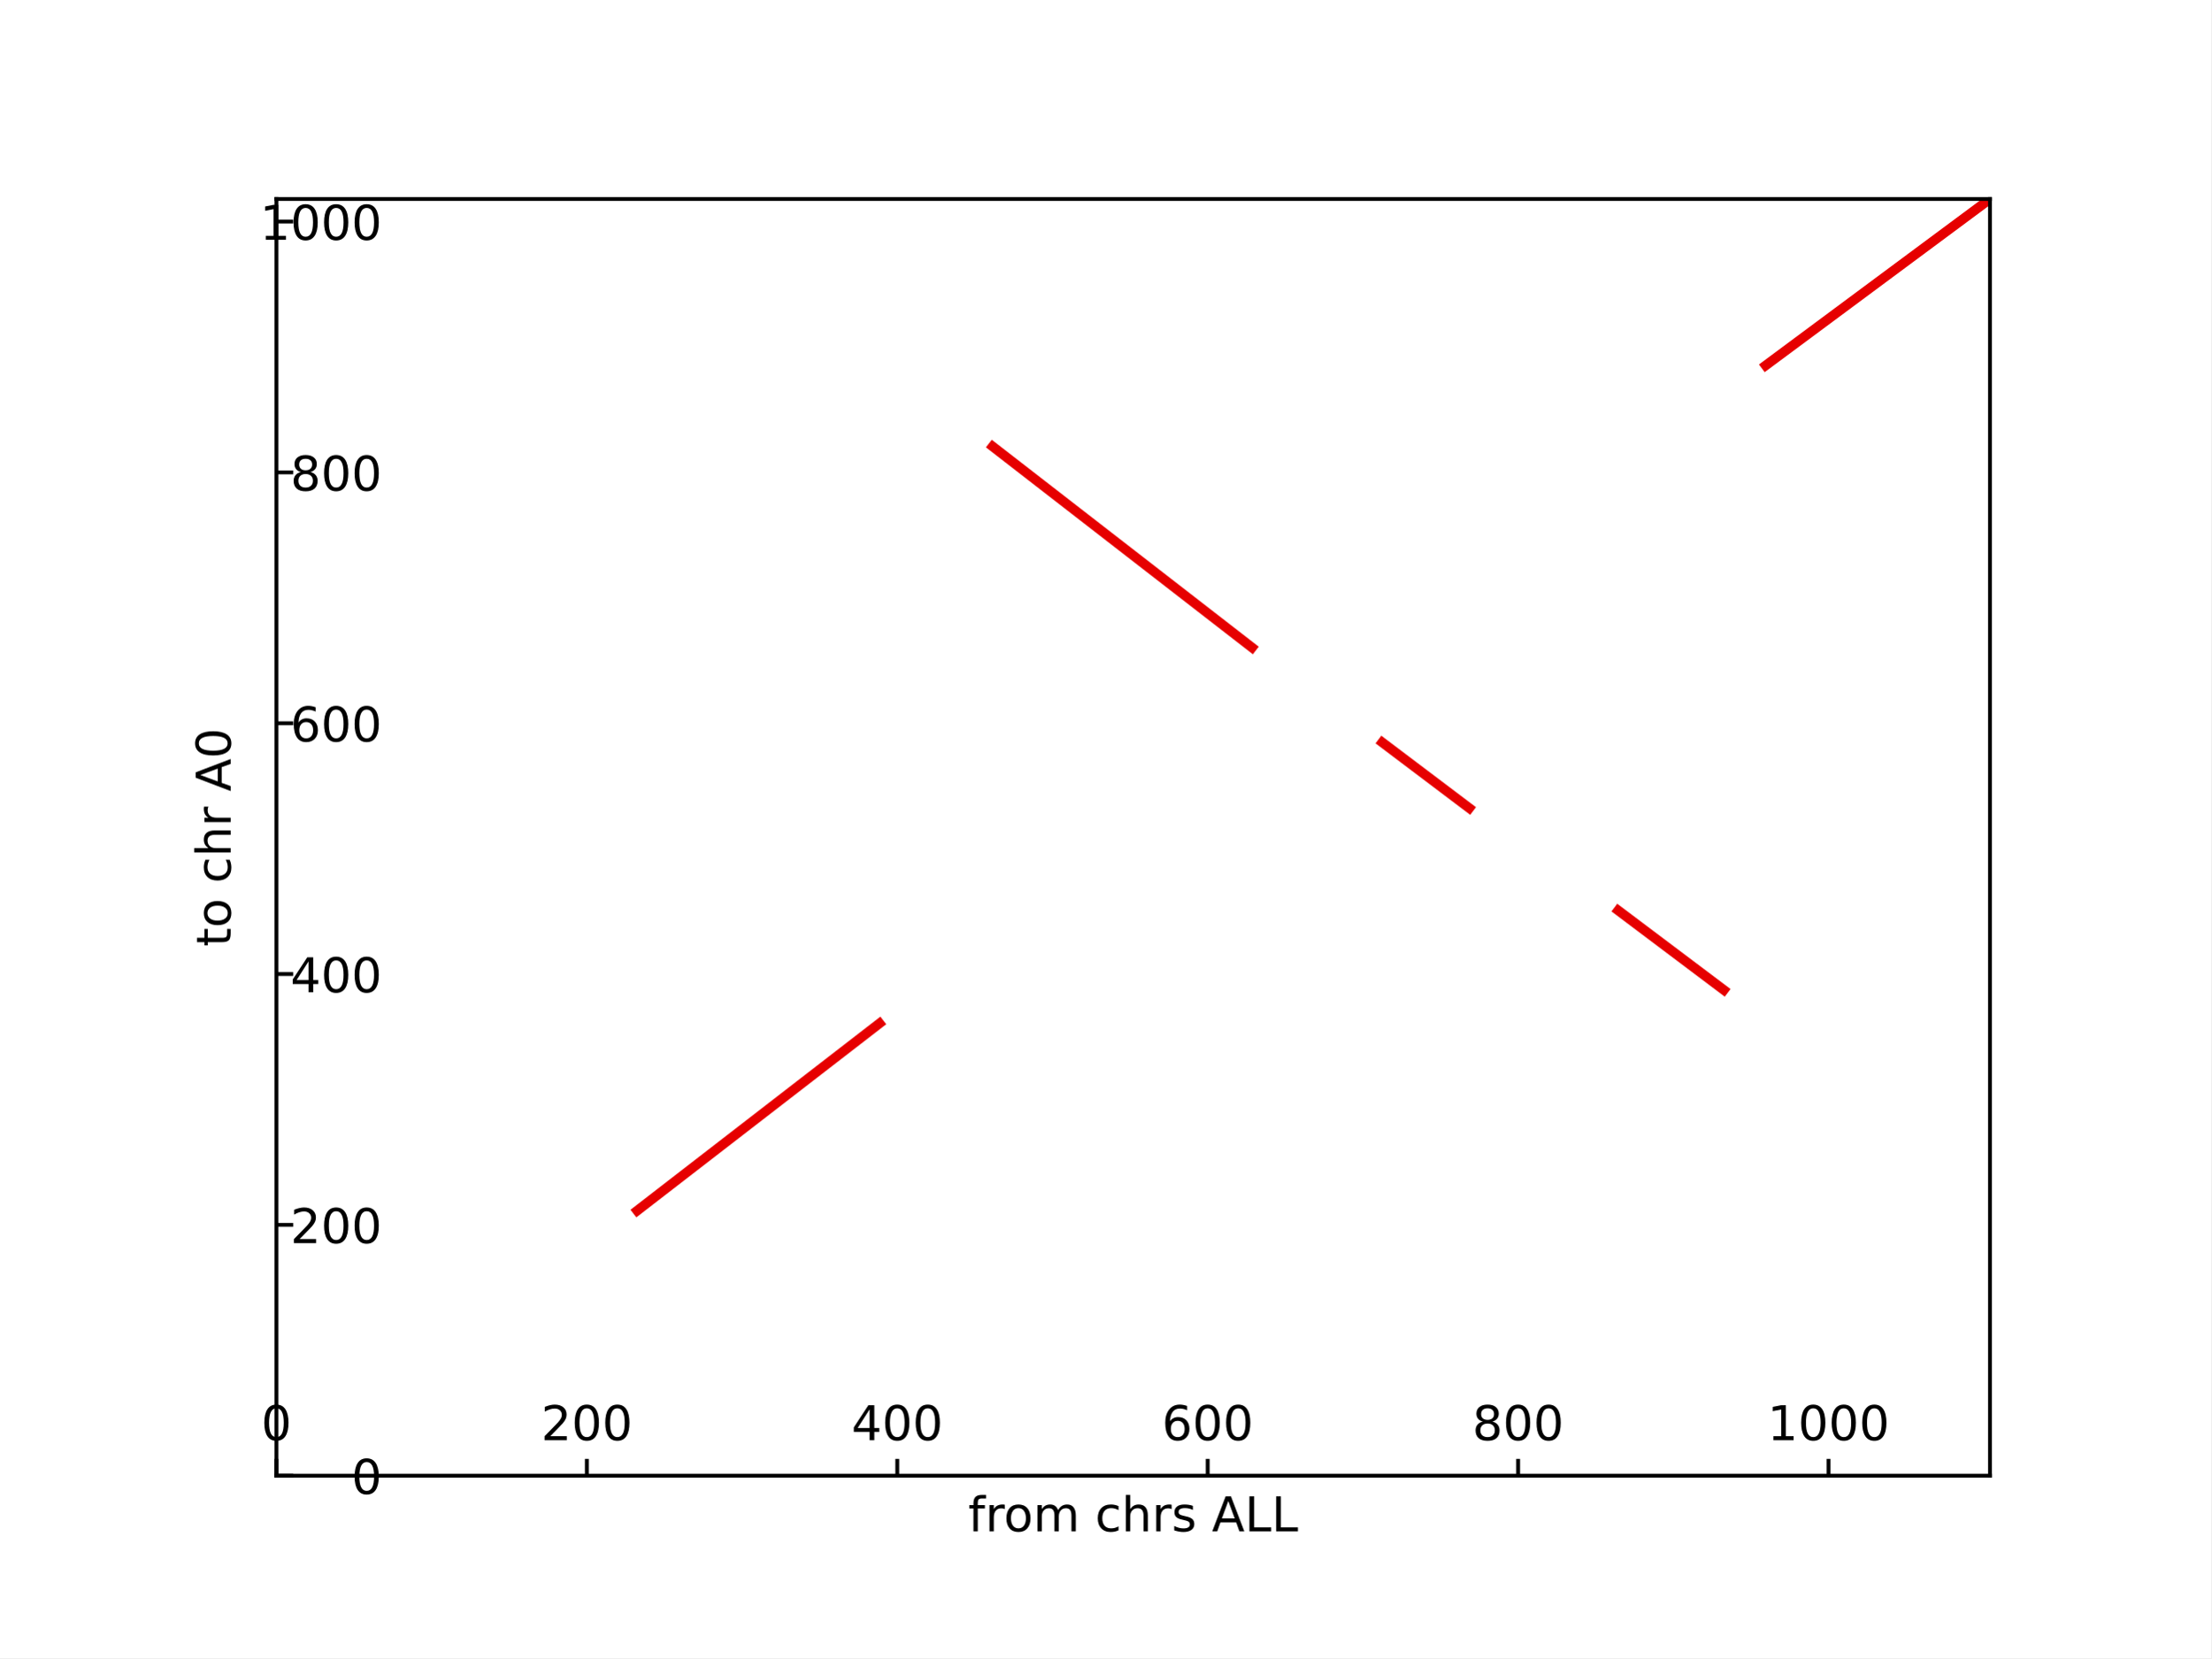
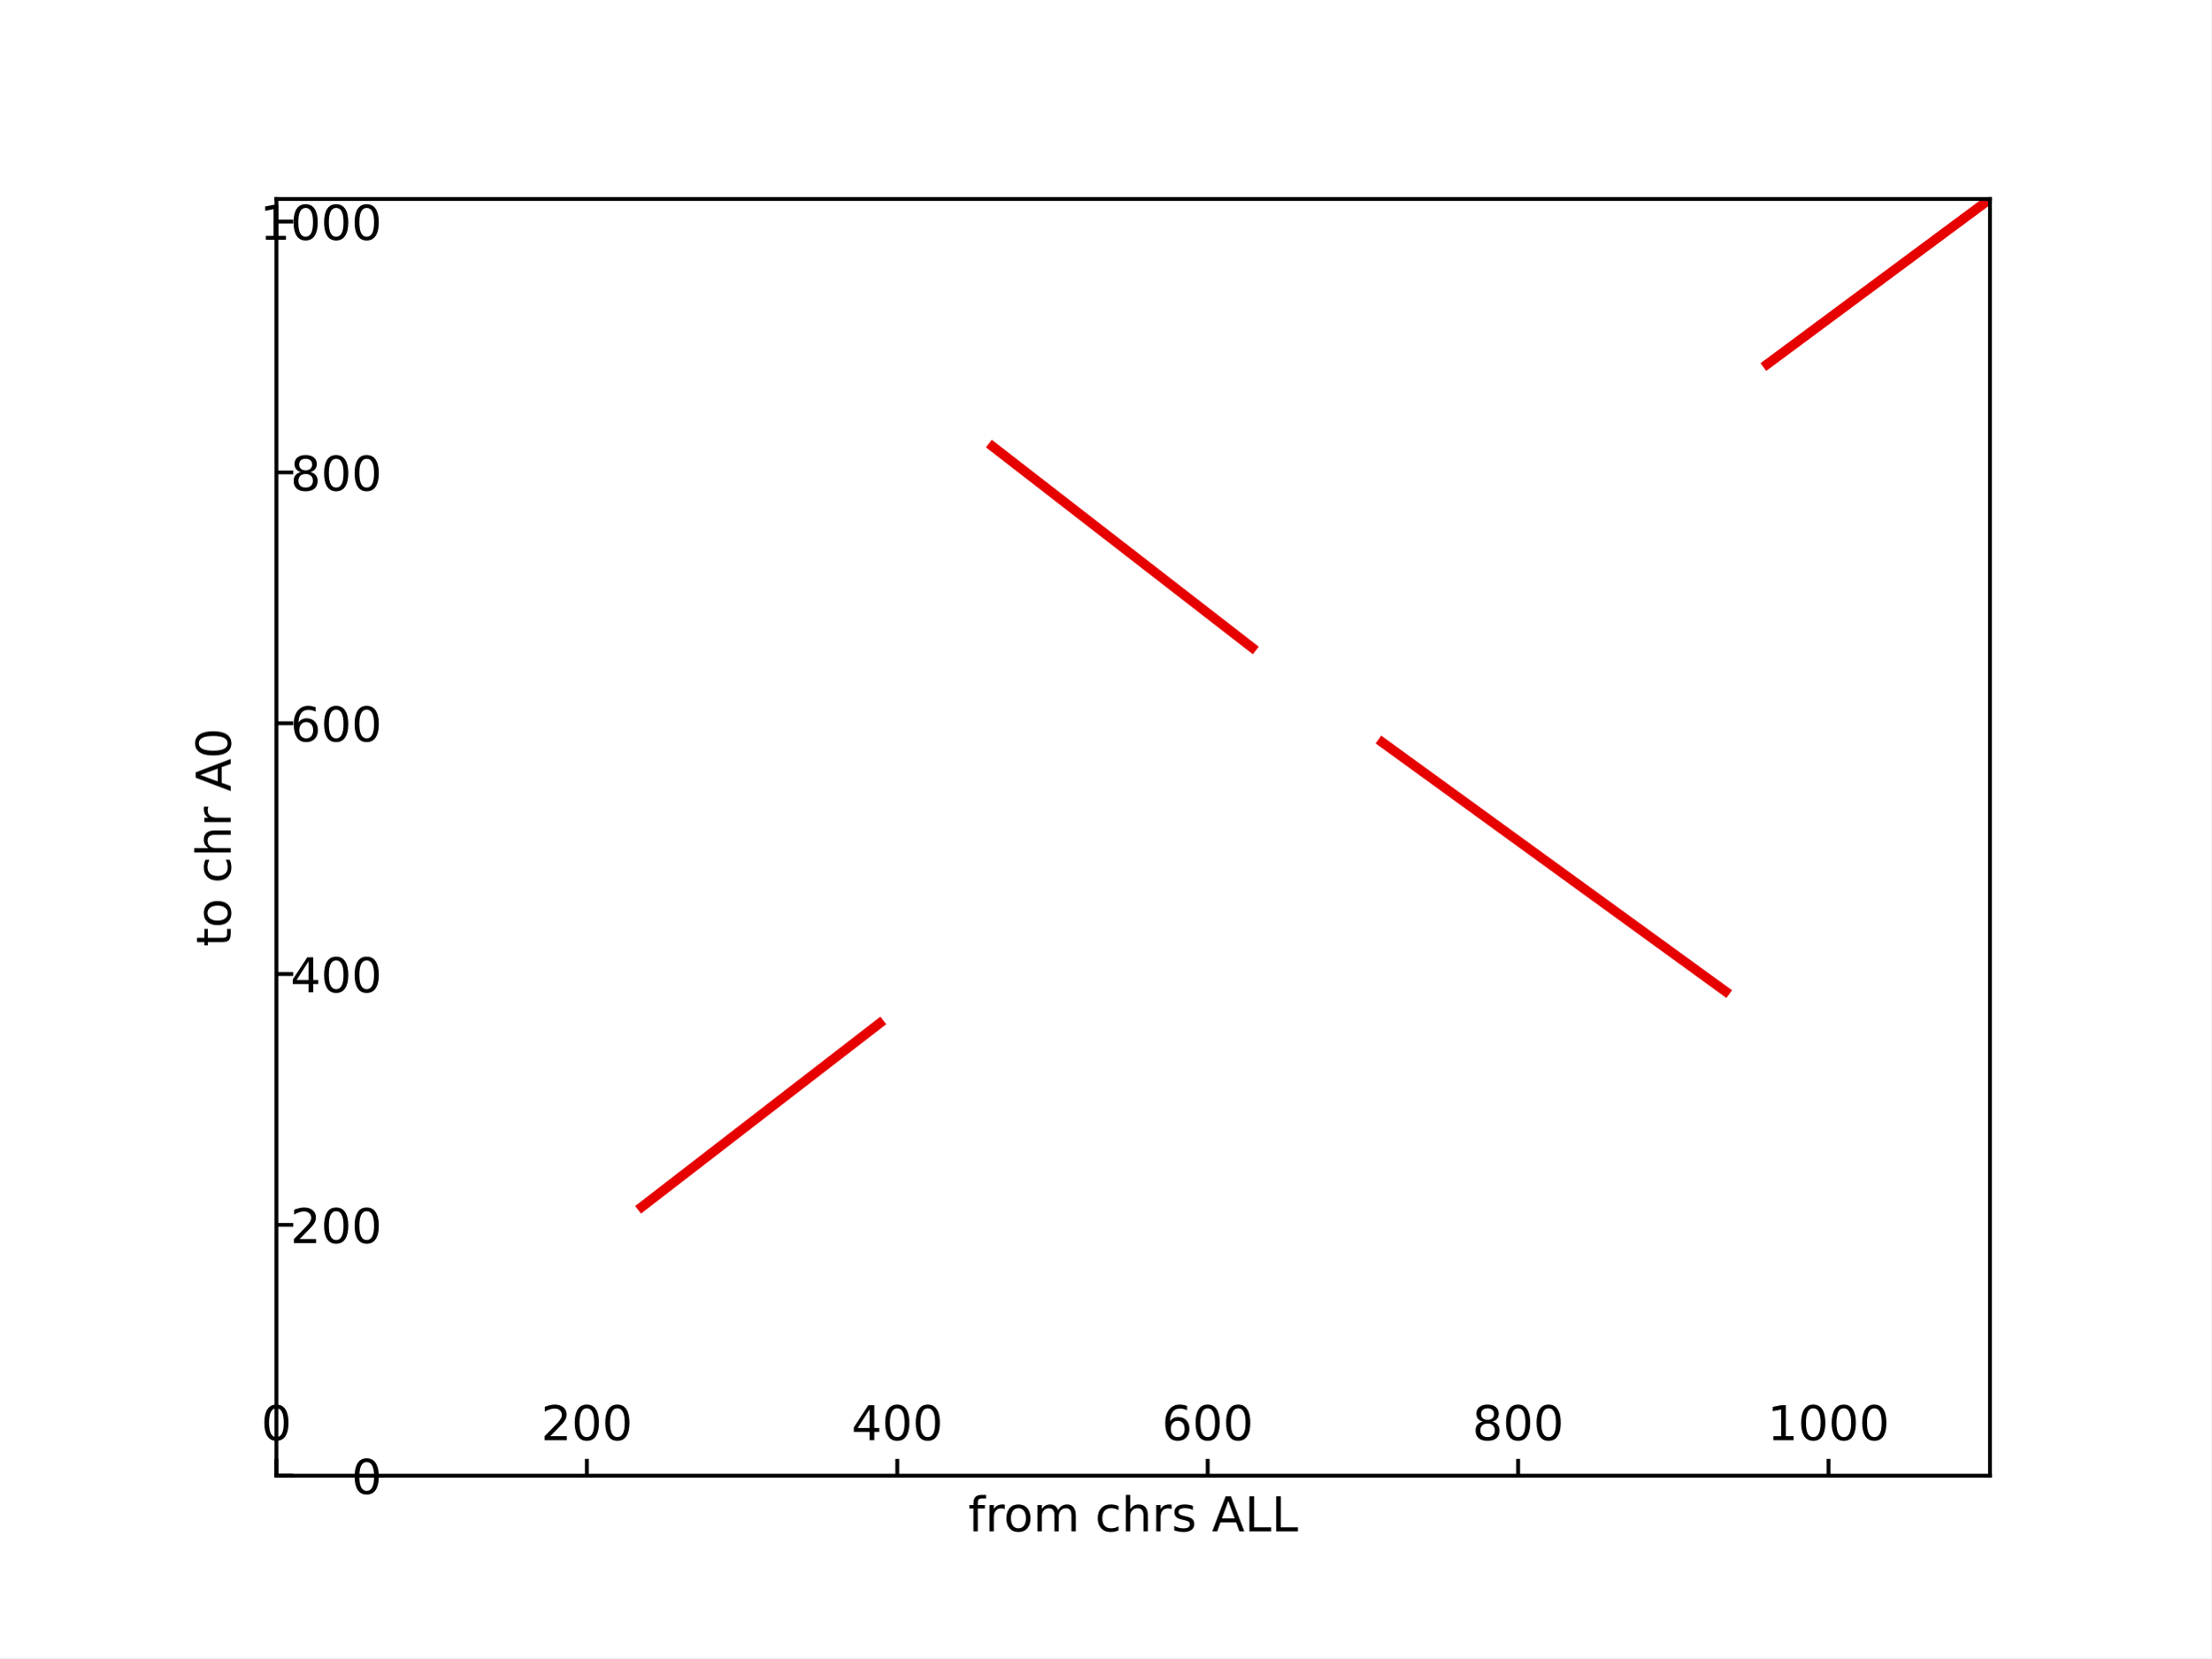
<svg xmlns="http://www.w3.org/2000/svg" xmlns:xlink="http://www.w3.org/1999/xlink" height="345.6pt" version="1.1" viewBox="0 0 460.8 345.6" width="460.8pt">
  <defs>
    <style type="text/css">*{stroke-linecap:butt;stroke-linejoin:round;}</style>
  </defs>
  <g id="figure_1">
    <g id="patch_1">
      <path d="M 0 345.6  L 460.8 345.6  L 460.8 0  L 0 0  z " style="fill:#ffffff;" />
    </g>
    <g id="axes_1">
      <g id="patch_2">
        <path d="M 57.6 307.584  L 414.72 307.584  L 414.72 41.472  L 57.6 41.472  z " style="fill:#ffffff;" />
      </g>
      <g id="matplotlib.axis_1">
        <g id="xtick_1">
          <g id="line2d_1">
            <defs>
-               <path d="M 0 0  L 0 -3.5  " id="mcfb4ff5227" style="stroke:#000000;stroke-width:0.8;" />
-             </defs>
-             <g>
-               <use style="stroke:#000000;stroke-width:0.8;" x="57.6" xlink:href="#mcfb4ff5227" y="307.584" />
+               <path d="M 0 0  L 0 -3.5  " id="meac3e35a1e" style="stroke:#000000;stroke-width:0.8;" />
+             </defs>
+             <g>
+               <use style="stroke:#000000;stroke-width:0.8;" x="57.6" xlink:href="#meac3e35a1e" y="307.584" />
            </g>
          </g>
          <g id="text_1">
            <g transform="translate(54.41875 300.1824)scale(0.1 -0.1)">
              <defs>
                <path d="M 2034 4250  Q 1547 4250 1301 3770  Q 1056 3291 1056 2328  Q 1056 1369 1301 889  Q 1547 409 2034 409  Q 2525 409 2770 889  Q 3016 1369 3016 2328  Q 3016 3291 2770 3770  Q 2525 4250 2034 4250  z M 2034 4750  Q 2819 4750 3233 4129  Q 3647 3509 3647 2328  Q 3647 1150 3233 529  Q 2819 -91 2034 -91  Q 1250 -91 836 529  Q 422 1150 422 2328  Q 422 3509 836 4129  Q 1250 4750 2034 4750  z " id="DejaVuSans-30" transform="scale(0.015625)" />
              </defs>
              <use xlink:href="#DejaVuSans-30" />
            </g>
          </g>
        </g>
        <g id="xtick_2">
          <g id="line2d_2">
            <g>
-               <use style="stroke:#000000;stroke-width:0.8;" x="122.296" xlink:href="#mcfb4ff5227" y="307.584" />
+               <use style="stroke:#000000;stroke-width:0.8;" x="122.296" xlink:href="#meac3e35a1e" y="307.584" />
            </g>
          </g>
          <g id="text_2">
            <g transform="translate(112.7519 300.1824)scale(0.1 -0.1)">
              <defs>
                <path d="M 1228 531  L 3431 531  L 3431 0  L 469 0  L 469 531  Q 828 903 1448 1529  Q 2069 2156 2228 2338  Q 2531 2678 2651 2914  Q 2772 3150 2772 3378  Q 2772 3750 2511 3984  Q 2250 4219 1831 4219  Q 1534 4219 1204 4116  Q 875 4013 500 3803  L 500 4441  Q 881 4594 1212 4672  Q 1544 4750 1819 4750  Q 2544 4750 2975 4387  Q 3406 4025 3406 3419  Q 3406 3131 3298 2873  Q 3191 2616 2906 2266  Q 2828 2175 2409 1742  Q 1991 1309 1228 531  z " id="DejaVuSans-32" transform="scale(0.015625)" />
              </defs>
              <use xlink:href="#DejaVuSans-32" />
              <use x="63.623" xlink:href="#DejaVuSans-30" />
              <use x="127.246" xlink:href="#DejaVuSans-30" />
            </g>
          </g>
        </g>
        <g id="xtick_3">
          <g id="line2d_3">
            <g>
-               <use style="stroke:#000000;stroke-width:0.8;" x="186.991" xlink:href="#mcfb4ff5227" y="307.584" />
+               <use style="stroke:#000000;stroke-width:0.8;" x="186.991" xlink:href="#meac3e35a1e" y="307.584" />
            </g>
          </g>
          <g id="text_3">
            <g transform="translate(177.4476 300.1824)scale(0.1 -0.1)">
              <defs>
                <path d="M 2419 4116  L 825 1625  L 2419 1625  L 2419 4116  z M 2253 4666  L 3047 4666  L 3047 1625  L 3713 1625  L 3713 1100  L 3047 1100  L 3047 0  L 2419 0  L 2419 1100  L 313 1100  L 313 1709  L 2253 4666  z " id="DejaVuSans-34" transform="scale(0.015625)" />
              </defs>
              <use xlink:href="#DejaVuSans-34" />
              <use x="63.623" xlink:href="#DejaVuSans-30" />
              <use x="127.246" xlink:href="#DejaVuSans-30" />
            </g>
          </g>
        </g>
        <g id="xtick_4">
          <g id="line2d_4">
            <g>
-               <use style="stroke:#000000;stroke-width:0.8;" x="251.687" xlink:href="#mcfb4ff5227" y="307.584" />
+               <use style="stroke:#000000;stroke-width:0.8;" x="251.687" xlink:href="#meac3e35a1e" y="307.584" />
            </g>
          </g>
          <g id="text_4">
            <g transform="translate(242.1432 300.1824)scale(0.1 -0.1)">
              <defs>
                <path d="M 2113 2584  Q 1688 2584 1439 2293  Q 1191 2003 1191 1497  Q 1191 994 1439 701  Q 1688 409 2113 409  Q 2538 409 2786 701  Q 3034 994 3034 1497  Q 3034 2003 2786 2293  Q 2538 2584 2113 2584  z M 3366 4563  L 3366 3988  Q 3128 4100 2886 4159  Q 2644 4219 2406 4219  Q 1781 4219 1451 3797  Q 1122 3375 1075 2522  Q 1259 2794 1537 2939  Q 1816 3084 2150 3084  Q 2853 3084 3261 2657  Q 3669 2231 3669 1497  Q 3669 778 3244 343  Q 2819 -91 2113 -91  Q 1303 -91 875 529  Q 447 1150 447 2328  Q 447 3434 972 4092  Q 1497 4750 2381 4750  Q 2619 4750 2861 4703  Q 3103 4656 3366 4563  z " id="DejaVuSans-36" transform="scale(0.015625)" />
              </defs>
              <use xlink:href="#DejaVuSans-36" />
              <use x="63.623" xlink:href="#DejaVuSans-30" />
              <use x="127.246" xlink:href="#DejaVuSans-30" />
            </g>
          </g>
        </g>
        <g id="xtick_5">
          <g id="line2d_5">
            <g>
-               <use style="stroke:#000000;stroke-width:0.8;" x="316.383" xlink:href="#mcfb4ff5227" y="307.584" />
+               <use style="stroke:#000000;stroke-width:0.8;" x="316.383" xlink:href="#meac3e35a1e" y="307.584" />
            </g>
          </g>
          <g id="text_5">
            <g transform="translate(306.8389 300.1824)scale(0.1 -0.1)">
              <defs>
                <path d="M 2034 2216  Q 1584 2216 1326 1975  Q 1069 1734 1069 1313  Q 1069 891 1326 650  Q 1584 409 2034 409  Q 2484 409 2743 651  Q 3003 894 3003 1313  Q 3003 1734 2745 1975  Q 2488 2216 2034 2216  z M 1403 2484  Q 997 2584 770 2862  Q 544 3141 544 3541  Q 544 4100 942 4425  Q 1341 4750 2034 4750  Q 2731 4750 3128 4425  Q 3525 4100 3525 3541  Q 3525 3141 3298 2862  Q 3072 2584 2669 2484  Q 3125 2378 3379 2068  Q 3634 1759 3634 1313  Q 3634 634 3220 271  Q 2806 -91 2034 -91  Q 1263 -91 848 271  Q 434 634 434 1313  Q 434 1759 690 2068  Q 947 2378 1403 2484  z M 1172 3481  Q 1172 3119 1398 2916  Q 1625 2713 2034 2713  Q 2441 2713 2670 2916  Q 2900 3119 2900 3481  Q 2900 3844 2670 4047  Q 2441 4250 2034 4250  Q 1625 4250 1398 4047  Q 1172 3844 1172 3481  z " id="DejaVuSans-38" transform="scale(0.015625)" />
              </defs>
              <use xlink:href="#DejaVuSans-38" />
              <use x="63.623" xlink:href="#DejaVuSans-30" />
              <use x="127.246" xlink:href="#DejaVuSans-30" />
            </g>
          </g>
        </g>
        <g id="xtick_6">
          <g id="line2d_6">
            <g>
-               <use style="stroke:#000000;stroke-width:0.8;" x="381.078" xlink:href="#mcfb4ff5227" y="307.584" />
+               <use style="stroke:#000000;stroke-width:0.8;" x="381.078" xlink:href="#meac3e35a1e" y="307.584" />
            </g>
          </g>
          <g id="text_6">
            <g transform="translate(368.3533 300.1824)scale(0.1 -0.1)">
              <defs>
                <path d="M 794 531  L 1825 531  L 1825 4091  L 703 3866  L 703 4441  L 1819 4666  L 2450 4666  L 2450 531  L 3481 531  L 3481 0  L 794 0  L 794 531  z " id="DejaVuSans-31" transform="scale(0.015625)" />
              </defs>
              <use xlink:href="#DejaVuSans-31" />
              <use x="63.623" xlink:href="#DejaVuSans-30" />
              <use x="127.246" xlink:href="#DejaVuSans-30" />
              <use x="190.869" xlink:href="#DejaVuSans-30" />
            </g>
          </g>
        </g>
        <g id="text_7">
          <g transform="translate(201.7788 319.1824)scale(0.1 -0.1)">
            <defs>
              <path d="M 2375 4863  L 2375 4384  L 1825 4384  Q 1516 4384 1395 4259  Q 1275 4134 1275 3809  L 1275 3500  L 2222 3500  L 2222 3053  L 1275 3053  L 1275 0  L 697 0  L 697 3053  L 147 3053  L 147 3500  L 697 3500  L 697 3744  Q 697 4328 969 4595  Q 1241 4863 1831 4863  L 2375 4863  z " id="DejaVuSans-66" transform="scale(0.015625)" />
              <path d="M 2631 2963  Q 2534 3019 2420 3045  Q 2306 3072 2169 3072  Q 1681 3072 1420 2755  Q 1159 2438 1159 1844  L 1159 0  L 581 0  L 581 3500  L 1159 3500  L 1159 2956  Q 1341 3275 1631 3429  Q 1922 3584 2338 3584  Q 2397 3584 2469 3576  Q 2541 3569 2628 3553  L 2631 2963  z " id="DejaVuSans-72" transform="scale(0.015625)" />
              <path d="M 1959 3097  Q 1497 3097 1228 2736  Q 959 2375 959 1747  Q 959 1119 1226 758  Q 1494 397 1959 397  Q 2419 397 2687 759  Q 2956 1122 2956 1747  Q 2956 2369 2687 2733  Q 2419 3097 1959 3097  z M 1959 3584  Q 2709 3584 3137 3096  Q 3566 2609 3566 1747  Q 3566 888 3137 398  Q 2709 -91 1959 -91  Q 1206 -91 779 398  Q 353 888 353 1747  Q 353 2609 779 3096  Q 1206 3584 1959 3584  z " id="DejaVuSans-6f" transform="scale(0.015625)" />
              <path d="M 3328 2828  Q 3544 3216 3844 3400  Q 4144 3584 4550 3584  Q 5097 3584 5394 3201  Q 5691 2819 5691 2113  L 5691 0  L 5113 0  L 5113 2094  Q 5113 2597 4934 2840  Q 4756 3084 4391 3084  Q 3944 3084 3684 2787  Q 3425 2491 3425 1978  L 3425 0  L 2847 0  L 2847 2094  Q 2847 2600 2669 2842  Q 2491 3084 2119 3084  Q 1678 3084 1418 2786  Q 1159 2488 1159 1978  L 1159 0  L 581 0  L 581 3500  L 1159 3500  L 1159 2956  Q 1356 3278 1631 3431  Q 1906 3584 2284 3584  Q 2666 3584 2933 3390  Q 3200 3197 3328 2828  z " id="DejaVuSans-6d" transform="scale(0.015625)" />
              <path id="DejaVuSans-20" transform="scale(0.015625)" />
              <path d="M 3122 3366  L 3122 2828  Q 2878 2963 2633 3030  Q 2388 3097 2138 3097  Q 1578 3097 1268 2742  Q 959 2388 959 1747  Q 959 1106 1268 751  Q 1578 397 2138 397  Q 2388 397 2633 464  Q 2878 531 3122 666  L 3122 134  Q 2881 22 2623 -34  Q 2366 -91 2075 -91  Q 1284 -91 818 406  Q 353 903 353 1747  Q 353 2603 823 3093  Q 1294 3584 2113 3584  Q 2378 3584 2631 3529  Q 2884 3475 3122 3366  z " id="DejaVuSans-63" transform="scale(0.015625)" />
              <path d="M 3513 2113  L 3513 0  L 2938 0  L 2938 2094  Q 2938 2591 2744 2837  Q 2550 3084 2163 3084  Q 1697 3084 1428 2787  Q 1159 2491 1159 1978  L 1159 0  L 581 0  L 581 4863  L 1159 4863  L 1159 2956  Q 1366 3272 1645 3428  Q 1925 3584 2291 3584  Q 2894 3584 3203 3211  Q 3513 2838 3513 2113  z " id="DejaVuSans-68" transform="scale(0.015625)" />
              <path d="M 2834 3397  L 2834 2853  Q 2591 2978 2328 3040  Q 2066 3103 1784 3103  Q 1356 3103 1142 2972  Q 928 2841 928 2578  Q 928 2378 1081 2264  Q 1234 2150 1697 2047  L 1894 2003  Q 2506 1872 2764 1633  Q 3022 1394 3022 966  Q 3022 478 2636 193  Q 2250 -91 1575 -91  Q 1294 -91 989 -36  Q 684 19 347 128  L 347 722  Q 666 556 975 473  Q 1284 391 1588 391  Q 1994 391 2212 530  Q 2431 669 2431 922  Q 2431 1156 2273 1281  Q 2116 1406 1581 1522  L 1381 1569  Q 847 1681 609 1914  Q 372 2147 372 2553  Q 372 3047 722 3315  Q 1072 3584 1716 3584  Q 2034 3584 2315 3537  Q 2597 3491 2834 3397  z " id="DejaVuSans-73" transform="scale(0.015625)" />
              <path d="M 2188 4044  L 1331 1722  L 3047 1722  L 2188 4044  z M 1831 4666  L 2547 4666  L 4325 0  L 3669 0  L 3244 1197  L 1141 1197  L 716 0  L 50 0  L 1831 4666  z " id="DejaVuSans-41" transform="scale(0.015625)" />
              <path d="M 628 4666  L 1259 4666  L 1259 531  L 3531 531  L 3531 0  L 628 0  L 628 4666  z " id="DejaVuSans-4c" transform="scale(0.015625)" />
            </defs>
            <use xlink:href="#DejaVuSans-66" />
            <use x="35.205" xlink:href="#DejaVuSans-72" />
            <use x="74.068" xlink:href="#DejaVuSans-6f" />
            <use x="135.25" xlink:href="#DejaVuSans-6d" />
            <use x="232.662" xlink:href="#DejaVuSans-20" />
            <use x="264.449" xlink:href="#DejaVuSans-63" />
            <use x="319.43" xlink:href="#DejaVuSans-68" />
            <use x="382.809" xlink:href="#DejaVuSans-72" />
            <use x="423.922" xlink:href="#DejaVuSans-73" />
            <use x="476.021" xlink:href="#DejaVuSans-20" />
            <use x="507.809" xlink:href="#DejaVuSans-41" />
            <use x="576.217" xlink:href="#DejaVuSans-4c" />
            <use x="631.93" xlink:href="#DejaVuSans-4c" />
          </g>
        </g>
      </g>
      <g id="matplotlib.axis_2">
        <g id="ytick_1">
          <g id="line2d_7">
            <defs>
-               <path d="M 0 0  L 3.5 0  " id="m572f0957ce" style="stroke:#000000;stroke-width:0.8;" />
-             </defs>
-             <g>
-               <use style="stroke:#000000;stroke-width:0.8;" x="57.6" xlink:href="#m572f0957ce" y="307.584" />
+               <path d="M 0 0  L 3.5 0  " id="m6f213a2944" style="stroke:#000000;stroke-width:0.8;" />
+             </defs>
+             <g>
+               <use style="stroke:#000000;stroke-width:0.8;" x="57.6" xlink:href="#m6f213a2944" y="307.584" />
            </g>
          </g>
          <g id="text_8">
            <g transform="translate(73.2375 311.3832)scale(0.1 -0.1)">
              <use xlink:href="#DejaVuSans-30" />
            </g>
          </g>
        </g>
        <g id="ytick_2">
          <g id="line2d_8">
            <g>
-               <use style="stroke:#000000;stroke-width:0.8;" x="57.6" xlink:href="#m572f0957ce" y="255.303" />
+               <use style="stroke:#000000;stroke-width:0.8;" x="57.6" xlink:href="#m6f213a2944" y="255.303" />
            </g>
          </g>
          <g id="text_9">
            <g transform="translate(60.5125 259.1019)scale(0.1 -0.1)">
              <use xlink:href="#DejaVuSans-32" />
              <use x="63.623" xlink:href="#DejaVuSans-30" />
              <use x="127.246" xlink:href="#DejaVuSans-30" />
            </g>
          </g>
        </g>
        <g id="ytick_3">
          <g id="line2d_9">
            <g>
-               <use style="stroke:#000000;stroke-width:0.8;" x="57.6" xlink:href="#m572f0957ce" y="203.021" />
+               <use style="stroke:#000000;stroke-width:0.8;" x="57.6" xlink:href="#m6f213a2944" y="203.021" />
            </g>
          </g>
          <g id="text_10">
            <g transform="translate(60.5125 206.8205)scale(0.1 -0.1)">
              <use xlink:href="#DejaVuSans-34" />
              <use x="63.623" xlink:href="#DejaVuSans-30" />
              <use x="127.246" xlink:href="#DejaVuSans-30" />
            </g>
          </g>
        </g>
        <g id="ytick_4">
          <g id="line2d_10">
            <g>
-               <use style="stroke:#000000;stroke-width:0.8;" x="57.6" xlink:href="#m572f0957ce" y="150.74" />
+               <use style="stroke:#000000;stroke-width:0.8;" x="57.6" xlink:href="#m6f213a2944" y="150.74" />
            </g>
          </g>
          <g id="text_11">
            <g transform="translate(60.5125 154.5392)scale(0.1 -0.1)">
              <use xlink:href="#DejaVuSans-36" />
              <use x="63.623" xlink:href="#DejaVuSans-30" />
              <use x="127.246" xlink:href="#DejaVuSans-30" />
            </g>
          </g>
        </g>
        <g id="ytick_5">
          <g id="line2d_11">
            <g>
-               <use style="stroke:#000000;stroke-width:0.8;" x="57.6" xlink:href="#m572f0957ce" y="98.459" />
+               <use style="stroke:#000000;stroke-width:0.8;" x="57.6" xlink:href="#m6f213a2944" y="98.459" />
            </g>
          </g>
          <g id="text_12">
            <g transform="translate(60.5125 102.2579)scale(0.1 -0.1)">
              <use xlink:href="#DejaVuSans-38" />
              <use x="63.623" xlink:href="#DejaVuSans-30" />
              <use x="127.246" xlink:href="#DejaVuSans-30" />
            </g>
          </g>
        </g>
        <g id="ytick_6">
          <g id="line2d_12">
            <g>
-               <use style="stroke:#000000;stroke-width:0.8;" x="57.6" xlink:href="#m572f0957ce" y="46.177" />
+               <use style="stroke:#000000;stroke-width:0.8;" x="57.6" xlink:href="#m6f213a2944" y="46.177" />
            </g>
          </g>
          <g id="text_13">
            <g transform="translate(54.15 49.97654)scale(0.1 -0.1)">
              <use xlink:href="#DejaVuSans-31" />
              <use x="63.623" xlink:href="#DejaVuSans-30" />
              <use x="127.246" xlink:href="#DejaVuSans-30" />
              <use x="190.869" xlink:href="#DejaVuSans-30" />
            </g>
          </g>
        </g>
        <g id="text_14">
          <g transform="translate(48.07031 197.3007)rotate(-90)scale(0.1 -0.1)">
            <defs>
              <path d="M 1172 4494  L 1172 3500  L 2356 3500  L 2356 3053  L 1172 3053  L 1172 1153  Q 1172 725 1289 603  Q 1406 481 1766 481  L 2356 481  L 2356 0  L 1766 0  Q 1100 0 847 248  Q 594 497 594 1153  L 594 3053  L 172 3053  L 172 3500  L 594 3500  L 594 4494  L 1172 4494  z " id="DejaVuSans-74" transform="scale(0.015625)" />
            </defs>
            <use xlink:href="#DejaVuSans-74" />
            <use x="39.209" xlink:href="#DejaVuSans-6f" />
            <use x="100.391" xlink:href="#DejaVuSans-20" />
            <use x="132.178" xlink:href="#DejaVuSans-63" />
            <use x="187.158" xlink:href="#DejaVuSans-68" />
            <use x="250.537" xlink:href="#DejaVuSans-72" />
            <use x="291.65" xlink:href="#DejaVuSans-20" />
            <use x="323.438" xlink:href="#DejaVuSans-41" />
            <use x="391.846" xlink:href="#DejaVuSans-30" />
          </g>
        </g>
      </g>
      <g id="LineCollection_1">
-         <path clip-path="url(#pc01a96c078)" d="M 132 252.95  L 184.08 212.693  " style="fill:none;stroke:#e60000;stroke-width:2;" />
-         <path clip-path="url(#pc01a96c078)" d="M 287.27 154.138  L 307.002 169.038  " style="fill:none;stroke:#e60000;stroke-width:2;" />
-         <path clip-path="url(#pc01a96c078)" d="M 336.438 189.167  L 360.052 206.942  " style="fill:none;stroke:#e60000;stroke-width:2;" />
-         <path clip-path="url(#pc01a96c078)" d="M 206.077 92.446  L 261.715 135.578  " style="fill:none;stroke:#e60000;stroke-width:2;" />
-         <path clip-path="url(#pc01a96c078)" d="M 367.169 76.762  L 414.72 41.472  " style="fill:none;stroke:#e60000;stroke-width:2;" />
+         <path clip-path="url(#p011e3e7d4b)" d="M 206.077 92.446  L 261.715 135.578  " style="fill:none;stroke:#e60000;stroke-width:2;" />
+         <path clip-path="url(#p011e3e7d4b)" d="M 287.27 154.138  L 360.376 207.204  " style="fill:none;stroke:#e60000;stroke-width:2;" />
+         <path clip-path="url(#p011e3e7d4b)" d="M 367.492 76.5  L 414.72 41.472  " style="fill:none;stroke:#e60000;stroke-width:2;" />
+         <path clip-path="url(#p011e3e7d4b)" d="M 132.97 252.166  L 184.08 212.693  " style="fill:none;stroke:#e60000;stroke-width:2;" />
      </g>
      <g id="patch_3">
        <path d="M 57.6 307.584  L 57.6 41.472  " style="fill:none;stroke:#000000;stroke-linecap:square;stroke-linejoin:miter;stroke-width:0.8;" />
      </g>
      <g id="patch_4">
        <path d="M 414.72 307.584  L 414.72 41.472  " style="fill:none;stroke:#000000;stroke-linecap:square;stroke-linejoin:miter;stroke-width:0.8;" />
      </g>
      <g id="patch_5">
        <path d="M 57.6 307.584  L 414.72 307.584  " style="fill:none;stroke:#000000;stroke-linecap:square;stroke-linejoin:miter;stroke-width:0.8;" />
      </g>
      <g id="patch_6">
        <path d="M 57.6 41.472  L 414.72 41.472  " style="fill:none;stroke:#000000;stroke-linecap:square;stroke-linejoin:miter;stroke-width:0.8;" />
      </g>
    </g>
  </g>
  <defs>
-     <clipPath id="pc01a96c078">
+     <clipPath id="p011e3e7d4b">
      <rect height="266.112" width="357.12" x="57.6" y="41.472" />
    </clipPath>
  </defs>
</svg>
